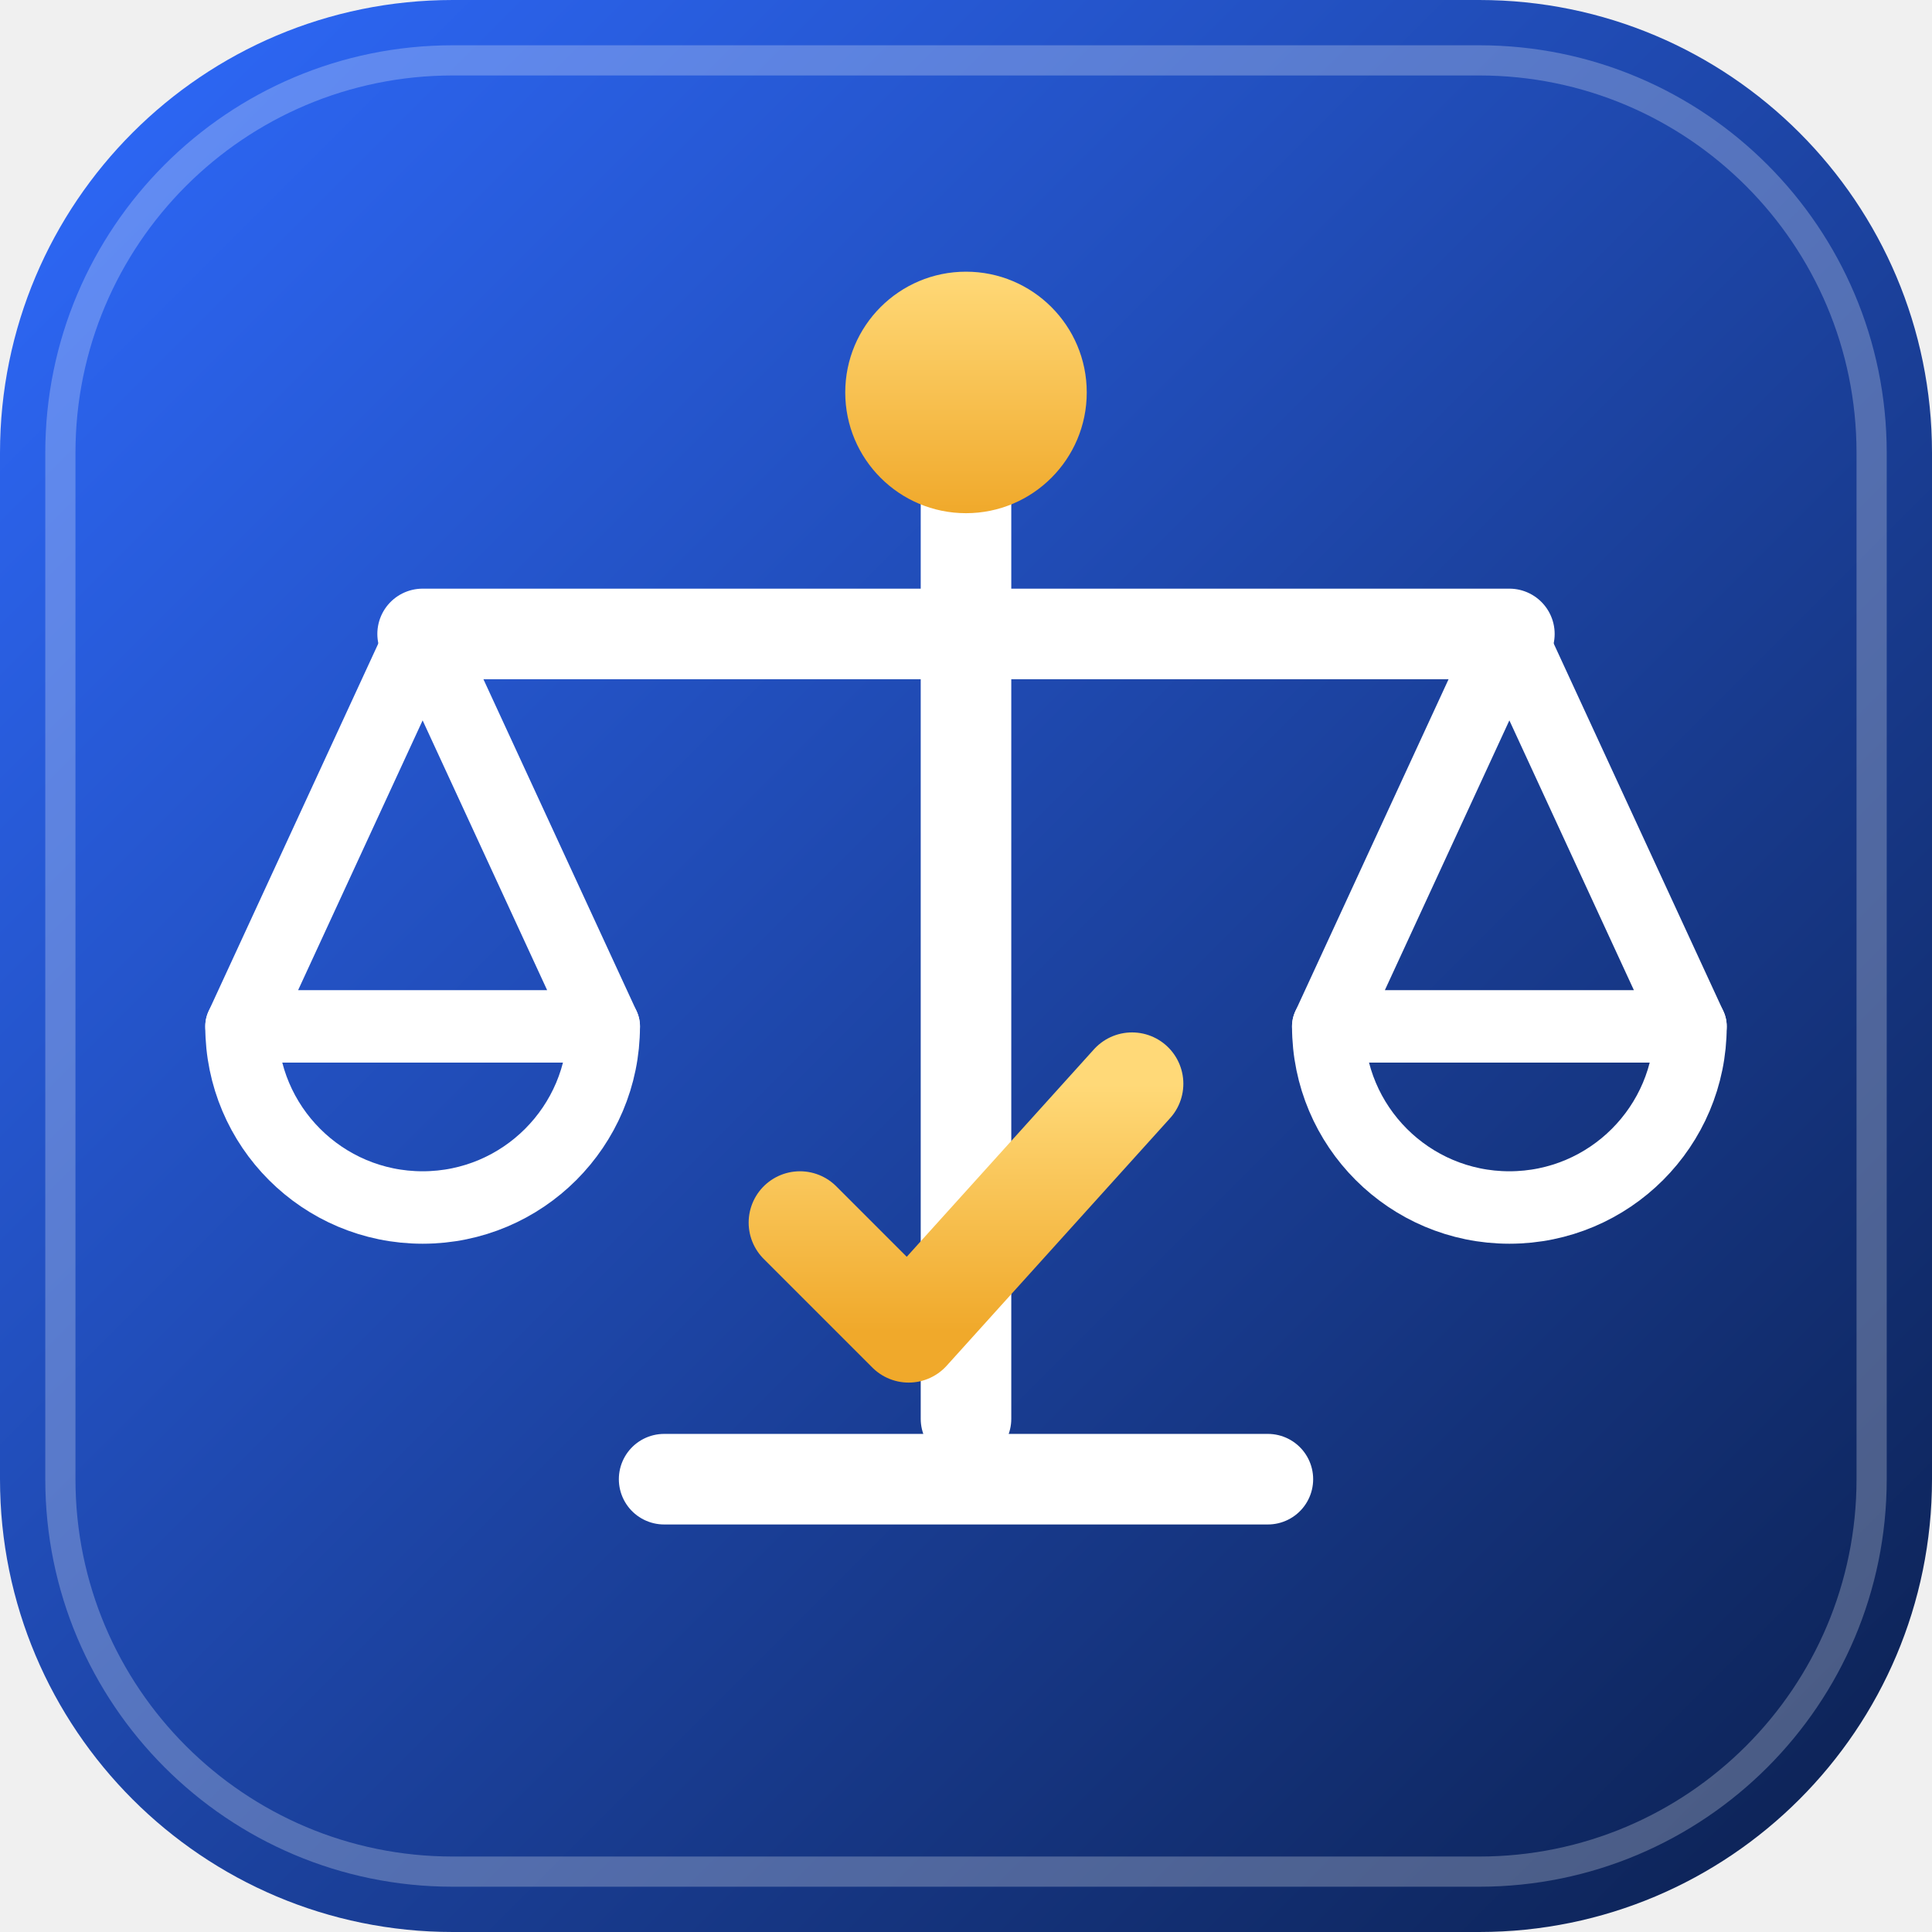
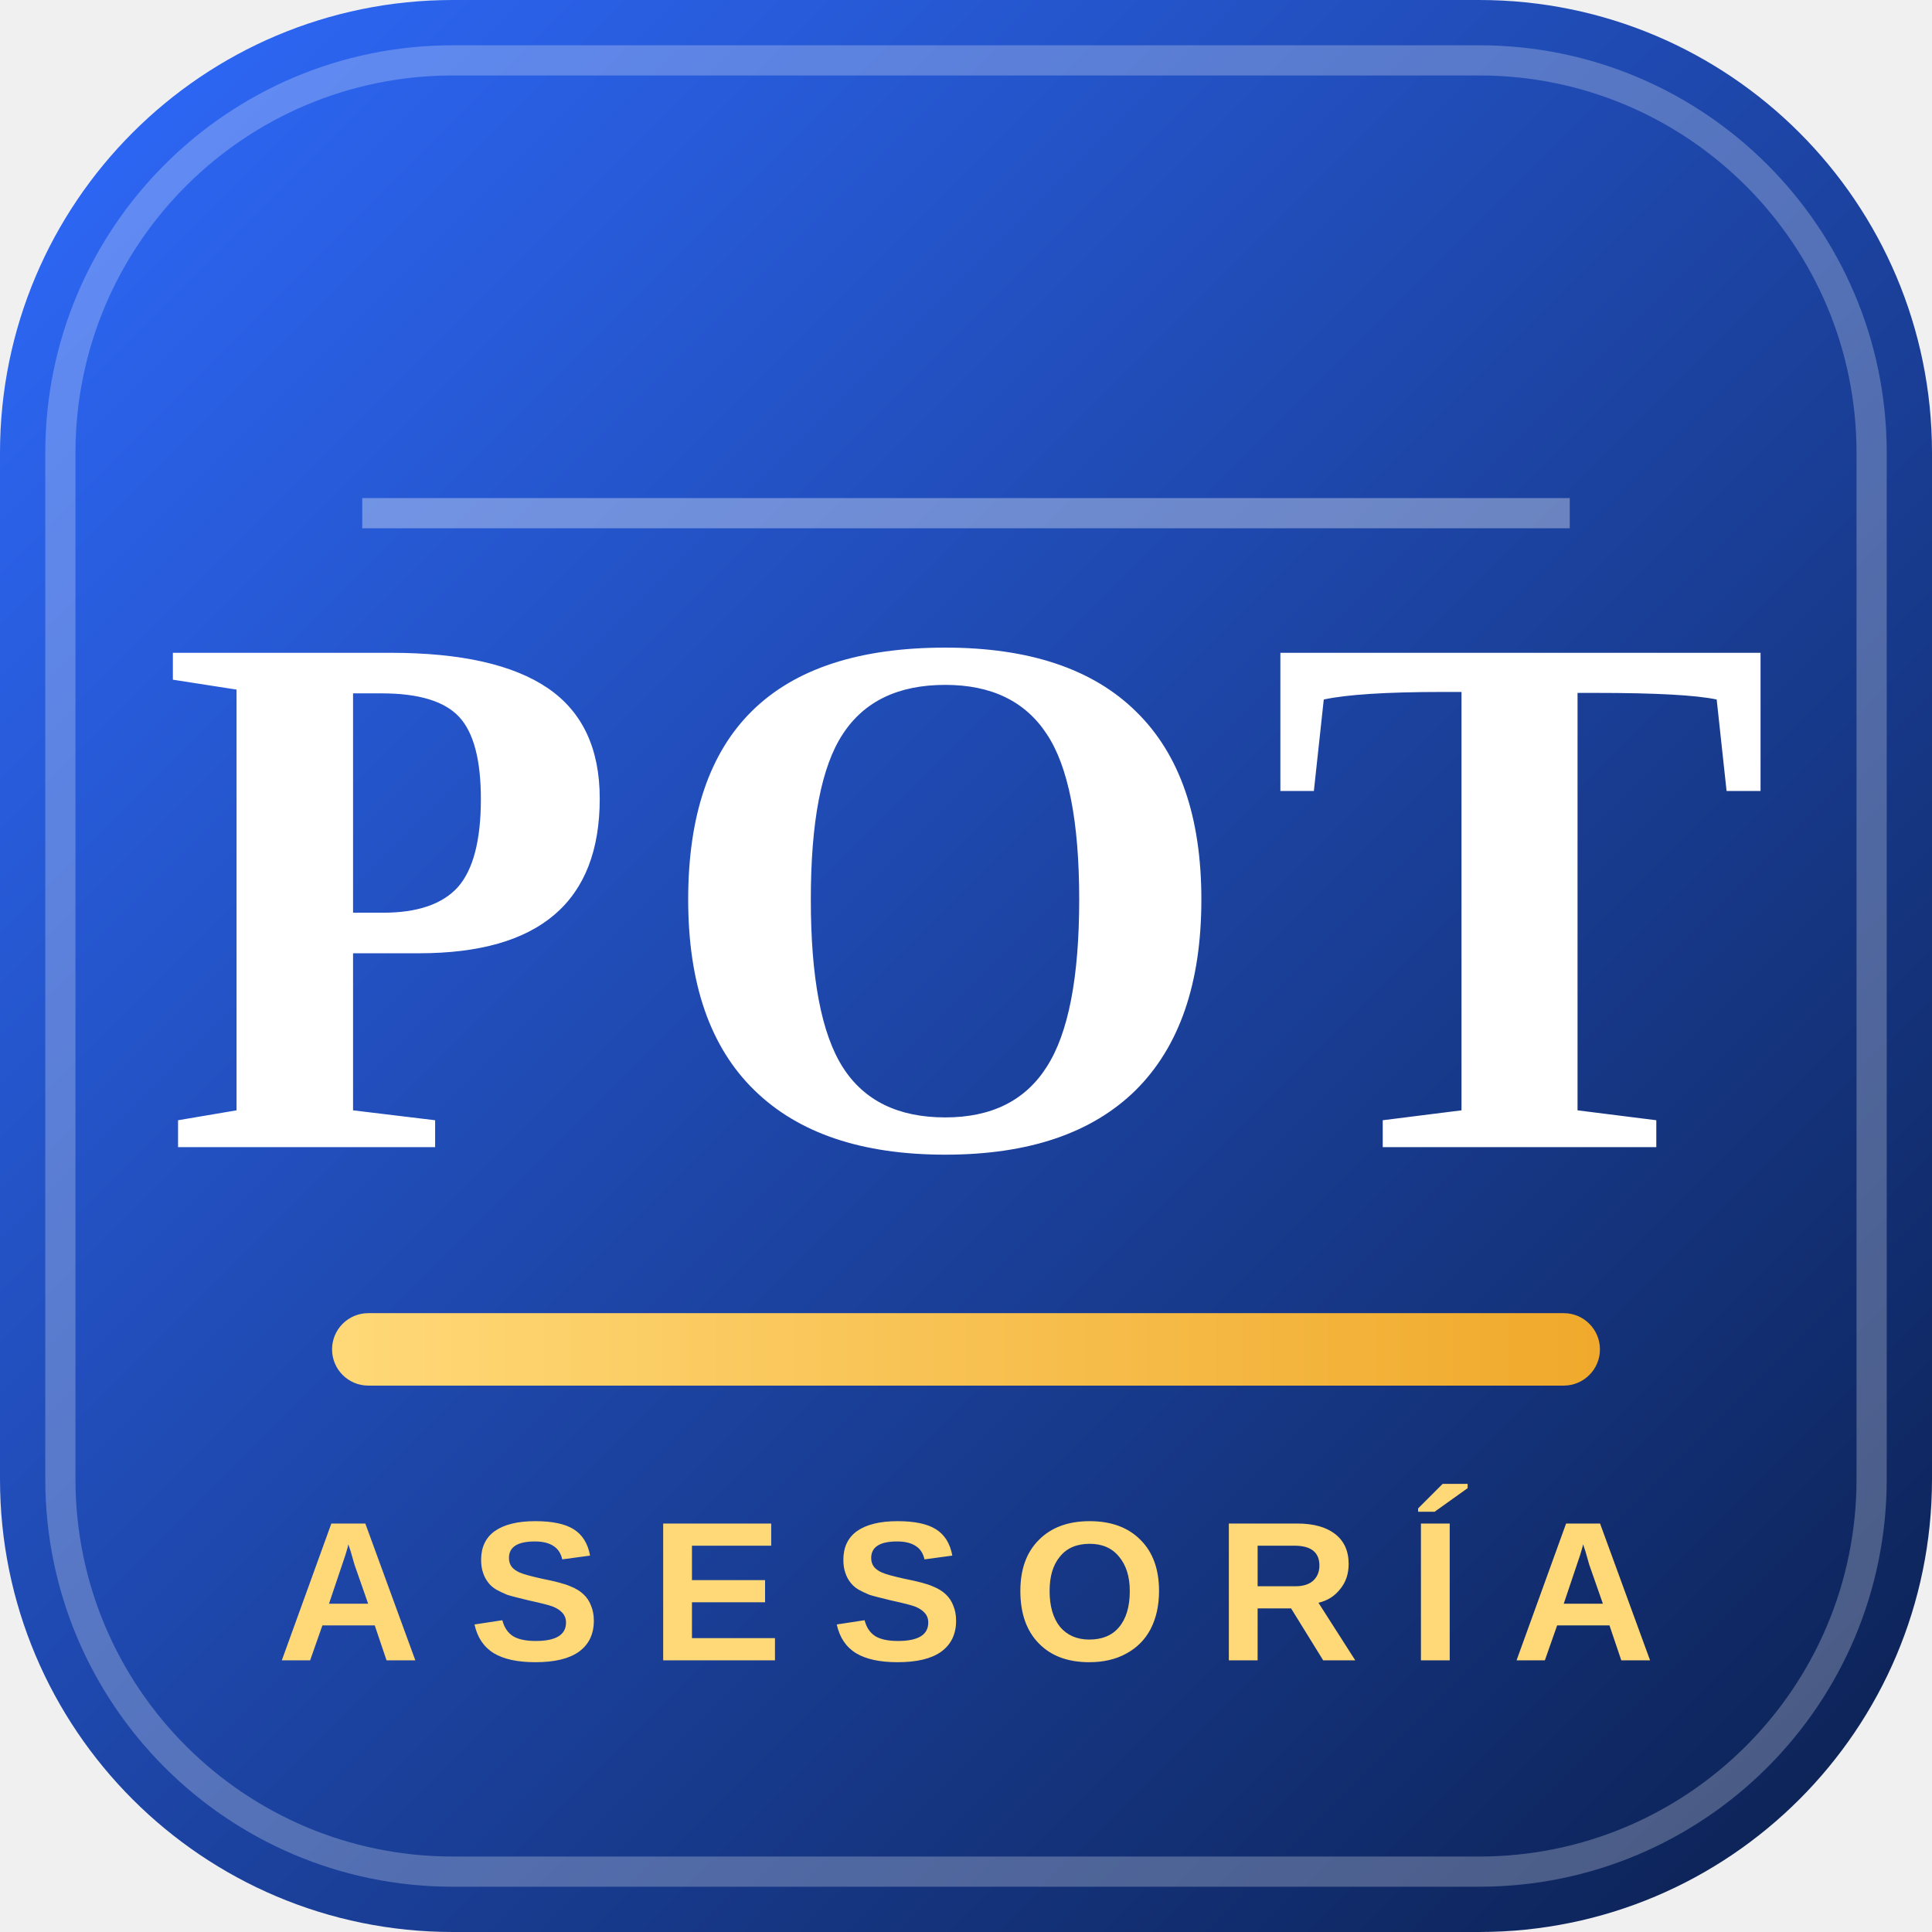
<svg xmlns="http://www.w3.org/2000/svg" viewBox="0 0 64 64">
  <defs>
    <linearGradient id="g" x1="0" y1="0" x2="1" y2="1">
      <stop offset="0" stop-color="#2f6bff" />
      <stop offset="1" stop-color="#0b1f4d" />
    </linearGradient>
-     <linearGradient id="o" x1="0" y1="0" x2="0" y2="1">
+     <linearGradient id="o" x1="0" y1="0" x2="1" y2="0">
      <stop offset="0" stop-color="#ffd978" />
      <stop offset="1" stop-color="#f0a92b" />
    </linearGradient>
  </defs>
  <rect width="64" height="64" rx="15" fill="url(#g)" />
  <rect x="2" y="2" width="60" height="60" rx="13" fill="none" stroke="#fff" stroke-opacity=".25" />
-   <g fill="none" stroke="#fff" stroke-width="3" stroke-linecap="round" stroke-linejoin="round">
-     <path d="M32 13v34M22 49h20M14 21h36" />
-     <path d="M14 21l-6 13h12zM50 21l-6 13h12z" stroke-width="2.4" />
-     <path d="M8 34a6 6 0 0012 0M44 34a6 6 0 0012 0" stroke-width="2.4" />
-   </g>
-   <circle cx="32" cy="13" r="4" fill="url(#o)" />
-   <path d="M26.5 40.5l3.6 3.6 7.4-8.2" fill="none" stroke="url(#o)" stroke-width="3.4" stroke-linecap="round" stroke-linejoin="round" />
+   <text x="32" y="38" text-anchor="middle" font-family="Georgia,'Times New Roman',serif" font-weight="700" font-size="25" letter-spacing="1" fill="#fff">POT</text>
+   <rect x="11" y="43.5" width="42" height="2.4" rx="1.2" fill="url(#o)" />
+   <text x="32" y="55" text-anchor="middle" font-family="Arial,Helvetica,sans-serif" font-weight="700" font-size="6.6" letter-spacing="1.6" fill="#ffd978">ASESORÍA</text>
+   <path d="M12 17h40" stroke="#fff" stroke-opacity=".35" stroke-width="1" />
</svg>
